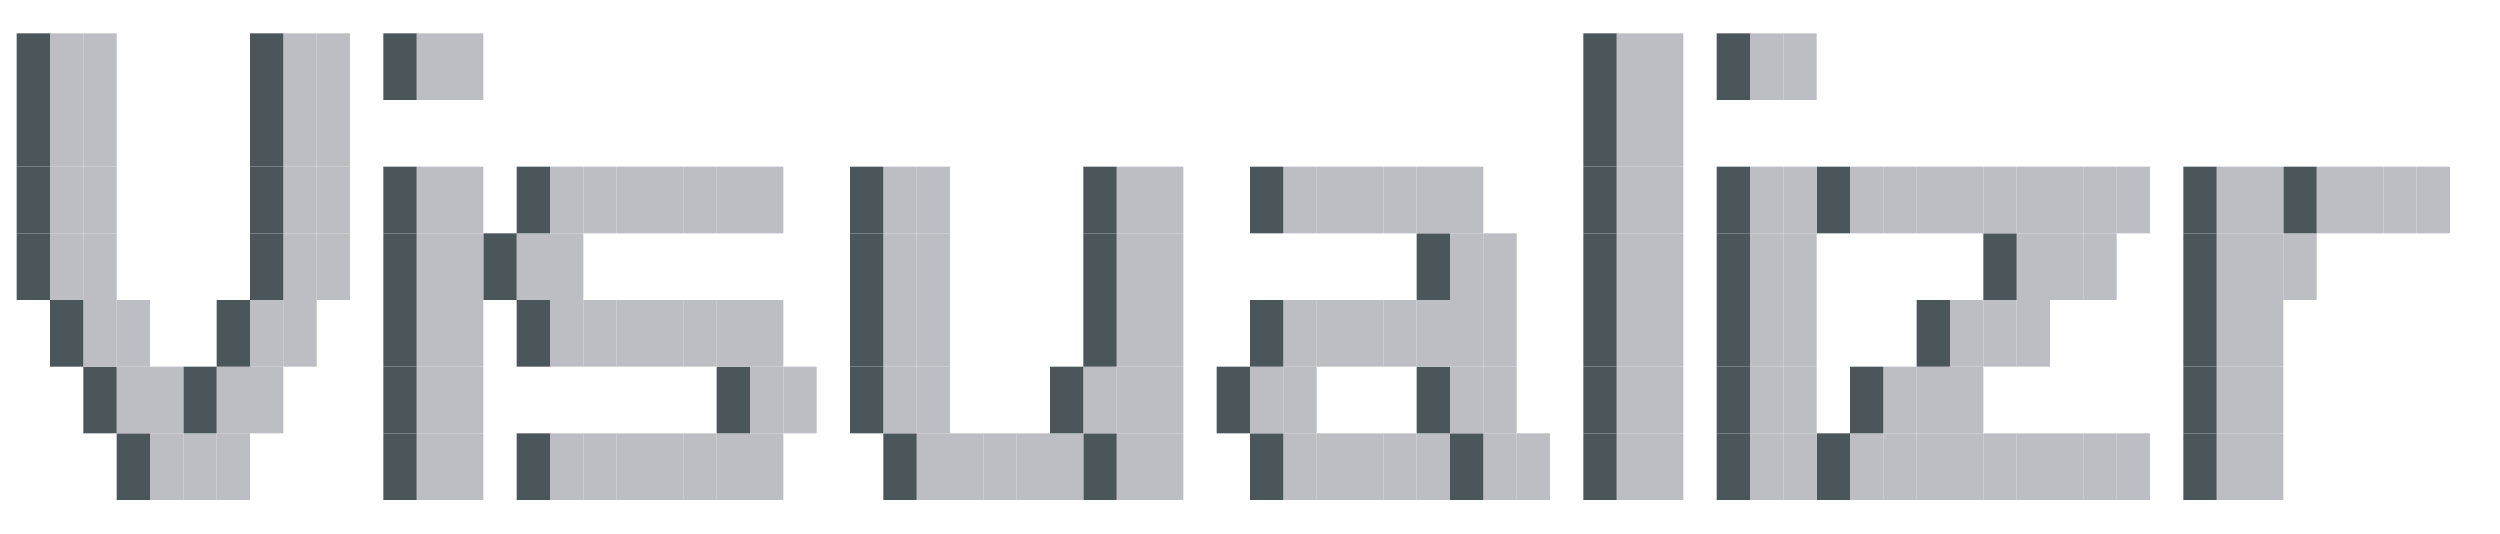
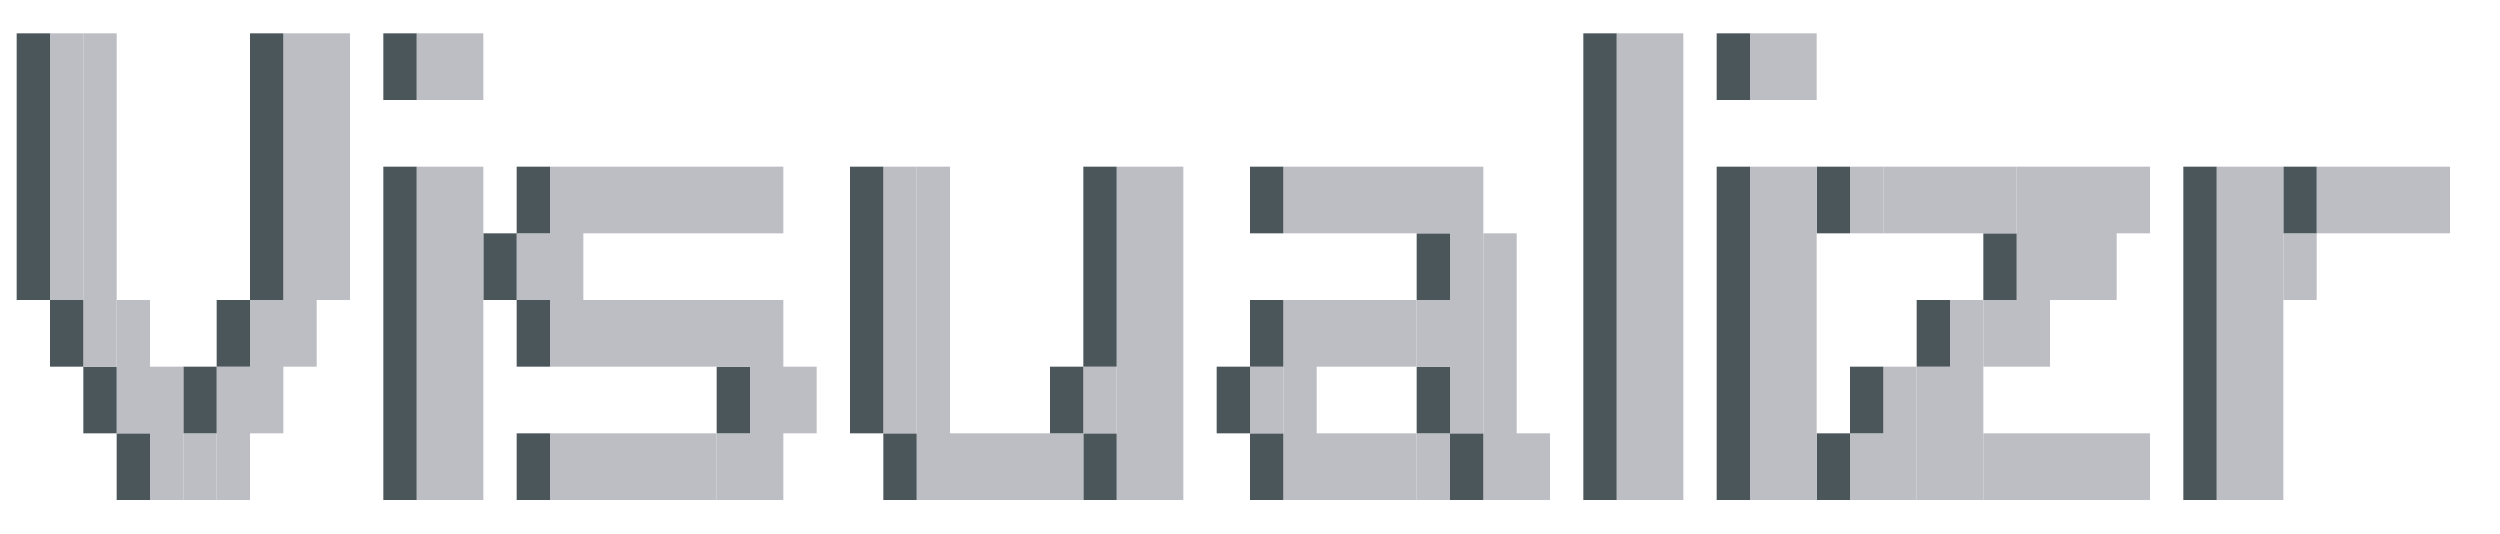
- <svg xmlns="http://www.w3.org/2000/svg" version="1.1" height="128" width="600" viewBox="0 0 600 128" class="diagram" text-anchor="middle" font-family="monospace" font-size="13px" stroke-linecap="round">
-   <rect class="gray" x="580" y="40" width="8" height="16" fill="rgb(188, 190, 196)" />
-   <rect class="gray" x="572" y="40" width="8" height="16" fill="rgb(188, 190, 196)" />
-   <rect class="gray" x="564" y="40" width="8" height="16" fill="rgb(188, 190, 196)" />
-   <rect class="gray" x="556" y="40" width="8" height="16" fill="rgb(188, 190, 196)" />
-   <rect class="gray" x="548" y="56" width="8" height="16" fill="rgb(188, 190, 196)" />
-   <rect class="gray" x="548" y="40" width="8" height="16" fill="rgb(75, 86, 91)" />
-   <rect class="gray" x="540" y="104" width="8" height="16" fill="rgb(188, 190, 196)" />
-   <rect class="gray" x="540" y="88" width="8" height="16" fill="rgb(188, 190, 196)" />
-   <rect class="gray" x="540" y="72" width="8" height="16" fill="rgb(188, 190, 196)" />
-   <rect class="gray" x="540" y="56" width="8" height="16" fill="rgb(188, 190, 196)" />
-   <rect class="gray" x="540" y="40" width="8" height="16" fill="rgb(188, 190, 196)" />
-   <rect class="gray" x="532" y="104" width="8" height="16" fill="rgb(188, 190, 196)" />
-   <rect class="gray" x="532" y="88" width="8" height="16" fill="rgb(188, 190, 196)" />
-   <rect class="gray" x="532" y="72" width="8" height="16" fill="rgb(188, 190, 196)" />
-   <rect class="gray" x="532" y="56" width="8" height="16" fill="rgb(188, 190, 196)" />
-   <rect class="gray" x="532" y="40" width="8" height="16" fill="rgb(188, 190, 196)" />
-   <rect class="gray" x="524" y="104" width="8" height="16" fill="rgb(75, 86, 91)" />
-   <rect class="gray" x="524" y="88" width="8" height="16" fill="rgb(75, 86, 91)" />
-   <rect class="gray" x="524" y="72" width="8" height="16" fill="rgb(75, 86, 91)" />
-   <rect class="gray" x="524" y="56" width="8" height="16" fill="rgb(75, 86, 91)" />
-   <rect class="gray" x="524" y="40" width="8" height="16" fill="rgb(75, 86, 91)" />
-   <rect class="gray" x="508" y="104" width="8" height="16" fill="rgb(188, 190, 196)" />
-   <rect class="gray" x="508" y="40" width="8" height="16" fill="rgb(188, 190, 196)" />
-   <rect class="gray" x="500" y="104" width="8" height="16" fill="rgb(188, 190, 196)" />
-   <rect class="gray" x="500" y="56" width="8" height="16" fill="rgb(188, 190, 196)" />
-   <rect class="gray" x="500" y="40" width="8" height="16" fill="rgb(188, 190, 196)" />
-   <rect class="gray" x="492" y="104" width="8" height="16" fill="rgb(188, 190, 196)" />
-   <rect class="gray" x="492" y="56" width="8" height="16" fill="rgb(188, 190, 196)" />
-   <rect class="gray" x="492" y="40" width="8" height="16" fill="rgb(188, 190, 196)" />
-   <rect class="gray" x="484" y="104" width="8" height="16" fill="rgb(188, 190, 196)" />
-   <rect class="gray" x="484" y="72" width="8" height="16" fill="rgb(188, 190, 196)" />
-   <rect class="gray" x="484" y="56" width="8" height="16" fill="rgb(188, 190, 196)" />
-   <rect class="gray" x="484" y="40" width="8" height="16" fill="rgb(188, 190, 196)" />
-   <rect class="gray" x="476" y="104" width="8" height="16" fill="rgb(188, 190, 196)" />
-   <rect class="gray" x="476" y="72" width="8" height="16" fill="rgb(188, 190, 196)" />
-   <rect class="gray" x="476" y="56" width="8" height="16" fill="rgb(75, 86, 91)" />
-   <rect class="gray" x="476" y="40" width="8" height="16" fill="rgb(188, 190, 196)" />
-   <rect class="gray" x="468" y="104" width="8" height="16" fill="rgb(188, 190, 196)" />
-   <rect class="gray" x="468" y="88" width="8" height="16" fill="rgb(188, 190, 196)" />
-   <rect class="gray" x="468" y="72" width="8" height="16" fill="rgb(188, 190, 196)" />
-   <rect class="gray" x="468" y="40" width="8" height="16" fill="rgb(188, 190, 196)" />
-   <rect class="gray" x="460" y="104" width="8" height="16" fill="rgb(188, 190, 196)" />
-   <rect class="gray" x="460" y="88" width="8" height="16" fill="rgb(188, 190, 196)" />
-   <rect class="gray" x="460" y="72" width="8" height="16" fill="rgb(75, 86, 91)" />
-   <rect class="gray" x="460" y="40" width="8" height="16" fill="rgb(188, 190, 196)" />
-   <rect class="gray" x="452" y="104" width="8" height="16" fill="rgb(188, 190, 196)" />
-   <rect class="gray" x="452" y="88" width="8" height="16" fill="rgb(188, 190, 196)" />
-   <rect class="gray" x="452" y="40" width="8" height="16" fill="rgb(188, 190, 196)" />
-   <rect class="gray" x="444" y="104" width="8" height="16" fill="rgb(188, 190, 196)" />
-   <rect class="gray" x="444" y="88" width="8" height="16" fill="rgb(75, 86, 91)" />
-   <rect class="gray" x="444" y="40" width="8" height="16" fill="rgb(188, 190, 196)" />
-   <rect class="gray" x="436" y="104" width="8" height="16" fill="rgb(75, 86, 91)" />
-   <rect class="gray" x="436" y="40" width="8" height="16" fill="rgb(75, 86, 91)" />
-   <rect class="gray" x="428" y="104" width="8" height="16" fill="rgb(188, 190, 196)" />
-   <rect class="gray" x="428" y="88" width="8" height="16" fill="rgb(188, 190, 196)" />
-   <rect class="gray" x="428" y="72" width="8" height="16" fill="rgb(188, 190, 196)" />
-   <rect class="gray" x="428" y="56" width="8" height="16" fill="rgb(188, 190, 196)" />
-   <rect class="gray" x="428" y="40" width="8" height="16" fill="rgb(188, 190, 196)" />
-   <rect class="gray" x="428" y="8" width="8" height="16" fill="rgb(188, 190, 196)" />
-   <rect class="gray" x="420" y="104" width="8" height="16" fill="rgb(188, 190, 196)" />
-   <rect class="gray" x="420" y="88" width="8" height="16" fill="rgb(188, 190, 196)" />
-   <rect class="gray" x="420" y="72" width="8" height="16" fill="rgb(188, 190, 196)" />
-   <rect class="gray" x="420" y="56" width="8" height="16" fill="rgb(188, 190, 196)" />
-   <rect class="gray" x="420" y="40" width="8" height="16" fill="rgb(188, 190, 196)" />
-   <rect class="gray" x="420" y="8" width="8" height="16" fill="rgb(188, 190, 196)" />
-   <rect class="gray" x="412" y="104" width="8" height="16" fill="rgb(75, 86, 91)" />
-   <rect class="gray" x="412" y="88" width="8" height="16" fill="rgb(75, 86, 91)" />
-   <rect class="gray" x="412" y="72" width="8" height="16" fill="rgb(75, 86, 91)" />
-   <rect class="gray" x="412" y="56" width="8" height="16" fill="rgb(75, 86, 91)" />
-   <rect class="gray" x="412" y="40" width="8" height="16" fill="rgb(75, 86, 91)" />
-   <rect class="gray" x="412" y="8" width="8" height="16" fill="rgb(75, 86, 91)" />
-   <rect class="gray" x="396" y="104" width="8" height="16" fill="rgb(188, 190, 196)" />
-   <rect class="gray" x="396" y="88" width="8" height="16" fill="rgb(188, 190, 196)" />
-   <rect class="gray" x="396" y="72" width="8" height="16" fill="rgb(188, 190, 196)" />
-   <rect class="gray" x="396" y="56" width="8" height="16" fill="rgb(188, 190, 196)" />
-   <rect class="gray" x="396" y="40" width="8" height="16" fill="rgb(188, 190, 196)" />
-   <rect class="gray" x="396" y="24" width="8" height="16" fill="rgb(188, 190, 196)" />
-   <rect class="gray" x="396" y="8" width="8" height="16" fill="rgb(188, 190, 196)" />
-   <rect class="gray" x="388" y="104" width="8" height="16" fill="rgb(188, 190, 196)" />
-   <rect class="gray" x="388" y="88" width="8" height="16" fill="rgb(188, 190, 196)" />
-   <rect class="gray" x="388" y="72" width="8" height="16" fill="rgb(188, 190, 196)" />
-   <rect class="gray" x="388" y="56" width="8" height="16" fill="rgb(188, 190, 196)" />
-   <rect class="gray" x="388" y="40" width="8" height="16" fill="rgb(188, 190, 196)" />
-   <rect class="gray" x="388" y="24" width="8" height="16" fill="rgb(188, 190, 196)" />
-   <rect class="gray" x="388" y="8" width="8" height="16" fill="rgb(188, 190, 196)" />
-   <rect class="gray" x="380" y="104" width="8" height="16" fill="rgb(75, 86, 91)" />
-   <rect class="gray" x="380" y="88" width="8" height="16" fill="rgb(75, 86, 91)" />
-   <rect class="gray" x="380" y="72" width="8" height="16" fill="rgb(75, 86, 91)" />
-   <rect class="gray" x="380" y="56" width="8" height="16" fill="rgb(75, 86, 91)" />
-   <rect class="gray" x="380" y="40" width="8" height="16" fill="rgb(75, 86, 91)" />
-   <rect class="gray" x="380" y="24" width="8" height="16" fill="rgb(75, 86, 91)" />
-   <rect class="gray" x="380" y="8" width="8" height="16" fill="rgb(75, 86, 91)" />
-   <rect class="gray" x="364" y="104" width="8" height="16" fill="rgb(188, 190, 196)" />
-   <rect class="gray" x="356" y="104" width="8" height="16" fill="rgb(188, 190, 196)" />
-   <rect class="gray" x="356" y="88" width="8" height="16" fill="rgb(188, 190, 196)" />
-   <rect class="gray" x="356" y="72" width="8" height="16" fill="rgb(188, 190, 196)" />
-   <rect class="gray" x="356" y="56" width="8" height="16" fill="rgb(188, 190, 196)" />
-   <rect class="gray" x="348" y="104" width="8" height="16" fill="rgb(75, 86, 91)" />
-   <rect class="gray" x="348" y="88" width="8" height="16" fill="rgb(188, 190, 196)" />
-   <rect class="gray" x="348" y="72" width="8" height="16" fill="rgb(188, 190, 196)" />
-   <rect class="gray" x="348" y="56" width="8" height="16" fill="rgb(188, 190, 196)" />
-   <rect class="gray" x="348" y="40" width="8" height="16" fill="rgb(188, 190, 196)" />
-   <rect class="gray" x="340" y="104" width="8" height="16" fill="rgb(188, 190, 196)" />
-   <rect class="gray" x="340" y="88" width="8" height="16" fill="rgb(75, 86, 91)" />
-   <rect class="gray" x="340" y="72" width="8" height="16" fill="rgb(188, 190, 196)" />
-   <rect class="gray" x="340" y="56" width="8" height="16" fill="rgb(75, 86, 91)" />
-   <rect class="gray" x="340" y="40" width="8" height="16" fill="rgb(188, 190, 196)" />
-   <rect class="gray" x="332" y="104" width="8" height="16" fill="rgb(188, 190, 196)" />
-   <rect class="gray" x="332" y="72" width="8" height="16" fill="rgb(188, 190, 196)" />
-   <rect class="gray" x="332" y="40" width="8" height="16" fill="rgb(188, 190, 196)" />
-   <rect class="gray" x="324" y="104" width="8" height="16" fill="rgb(188, 190, 196)" />
-   <rect class="gray" x="324" y="72" width="8" height="16" fill="rgb(188, 190, 196)" />
-   <rect class="gray" x="324" y="40" width="8" height="16" fill="rgb(188, 190, 196)" />
-   <rect class="gray" x="316" y="104" width="8" height="16" fill="rgb(188, 190, 196)" />
-   <rect class="gray" x="316" y="72" width="8" height="16" fill="rgb(188, 190, 196)" />
-   <rect class="gray" x="316" y="40" width="8" height="16" fill="rgb(188, 190, 196)" />
-   <rect class="gray" x="308" y="104" width="8" height="16" fill="rgb(188, 190, 196)" />
-   <rect class="gray" x="308" y="88" width="8" height="16" fill="rgb(188, 190, 196)" />
-   <rect class="gray" x="308" y="72" width="8" height="16" fill="rgb(188, 190, 196)" />
-   <rect class="gray" x="308" y="40" width="8" height="16" fill="rgb(188, 190, 196)" />
-   <rect class="gray" x="300" y="104" width="8" height="16" fill="rgb(75, 86, 91)" />
-   <rect class="gray" x="300" y="88" width="8" height="16" fill="rgb(188, 190, 196)" />
-   <rect class="gray" x="300" y="72" width="8" height="16" fill="rgb(75, 86, 91)" />
-   <rect class="gray" x="300" y="40" width="8" height="16" fill="rgb(75, 86, 91)" />
-   <rect class="gray" x="292" y="88" width="8" height="16" fill="rgb(75, 86, 91)" />
-   <rect class="gray" x="276" y="104" width="8" height="16" fill="rgb(188, 190, 196)" />
-   <rect class="gray" x="276" y="88" width="8" height="16" fill="rgb(188, 190, 196)" />
-   <rect class="gray" x="276" y="72" width="8" height="16" fill="rgb(188, 190, 196)" />
-   <rect class="gray" x="276" y="56" width="8" height="16" fill="rgb(188, 190, 196)" />
-   <rect class="gray" x="276" y="40" width="8" height="16" fill="rgb(188, 190, 196)" />
-   <rect class="gray" x="268" y="104" width="8" height="16" fill="rgb(188, 190, 196)" />
-   <rect class="gray" x="268" y="88" width="8" height="16" fill="rgb(188, 190, 196)" />
-   <rect class="gray" x="268" y="72" width="8" height="16" fill="rgb(188, 190, 196)" />
-   <rect class="gray" x="268" y="56" width="8" height="16" fill="rgb(188, 190, 196)" />
-   <rect class="gray" x="268" y="40" width="8" height="16" fill="rgb(188, 190, 196)" />
-   <rect class="gray" x="260" y="104" width="8" height="16" fill="rgb(75, 86, 91)" />
-   <rect class="gray" x="260" y="88" width="8" height="16" fill="rgb(188, 190, 196)" />
-   <rect class="gray" x="260" y="72" width="8" height="16" fill="rgb(75, 86, 91)" />
-   <rect class="gray" x="260" y="56" width="8" height="16" fill="rgb(75, 86, 91)" />
-   <rect class="gray" x="260" y="40" width="8" height="16" fill="rgb(75, 86, 91)" />
-   <rect class="gray" x="252" y="104" width="8" height="16" fill="rgb(188, 190, 196)" />
-   <rect class="gray" x="252" y="88" width="8" height="16" fill="rgb(75, 86, 91)" />
-   <rect class="gray" x="244" y="104" width="8" height="16" fill="rgb(188, 190, 196)" />
-   <rect class="gray" x="236" y="104" width="8" height="16" fill="rgb(188, 190, 196)" />
-   <rect class="gray" x="228" y="104" width="8" height="16" fill="rgb(188, 190, 196)" />
-   <rect class="gray" x="220" y="104" width="8" height="16" fill="rgb(188, 190, 196)" />
-   <rect class="gray" x="220" y="88" width="8" height="16" fill="rgb(188, 190, 196)" />
-   <rect class="gray" x="220" y="72" width="8" height="16" fill="rgb(188, 190, 196)" />
-   <rect class="gray" x="220" y="56" width="8" height="16" fill="rgb(188, 190, 196)" />
-   <rect class="gray" x="220" y="40" width="8" height="16" fill="rgb(188, 190, 196)" />
-   <rect class="gray" x="212" y="104" width="8" height="16" fill="rgb(75, 86, 91)" />
-   <rect class="gray" x="212" y="88" width="8" height="16" fill="rgb(188, 190, 196)" />
-   <rect class="gray" x="212" y="72" width="8" height="16" fill="rgb(188, 190, 196)" />
-   <rect class="gray" x="212" y="56" width="8" height="16" fill="rgb(188, 190, 196)" />
-   <rect class="gray" x="212" y="40" width="8" height="16" fill="rgb(188, 190, 196)" />
-   <rect class="gray" x="204" y="88" width="8" height="16" fill="rgb(75, 86, 91)" />
-   <rect class="gray" x="204" y="72" width="8" height="16" fill="rgb(75, 86, 91)" />
-   <rect class="gray" x="204" y="56" width="8" height="16" fill="rgb(75, 86, 91)" />
-   <rect class="gray" x="204" y="40" width="8" height="16" fill="rgb(75, 86, 91)" />
-   <rect class="gray" x="188" y="88" width="8" height="16" fill="rgb(188, 190, 196)" />
-   <rect class="gray" x="180" y="104" width="8" height="16" fill="rgb(188, 190, 196)" />
-   <rect class="gray" x="180" y="88" width="8" height="16" fill="rgb(188, 190, 196)" />
-   <rect class="gray" x="180" y="72" width="8" height="16" fill="rgb(188, 190, 196)" />
-   <rect class="gray" x="180" y="40" width="8" height="16" fill="rgb(188, 190, 196)" />
-   <rect class="gray" x="172" y="104" width="8" height="16" fill="rgb(188, 190, 196)" />
-   <rect class="gray" x="172" y="88" width="8" height="16" fill="rgb(75, 86, 91)" />
-   <rect class="gray" x="172" y="72" width="8" height="16" fill="rgb(188, 190, 196)" />
-   <rect class="gray" x="172" y="40" width="8" height="16" fill="rgb(188, 190, 196)" />
-   <rect class="gray" x="164" y="104" width="8" height="16" fill="rgb(188, 190, 196)" />
-   <rect class="gray" x="164" y="72" width="8" height="16" fill="rgb(188, 190, 196)" />
-   <rect class="gray" x="164" y="40" width="8" height="16" fill="rgb(188, 190, 196)" />
-   <rect class="gray" x="156" y="104" width="8" height="16" fill="rgb(188, 190, 196)" />
-   <rect class="gray" x="156" y="72" width="8" height="16" fill="rgb(188, 190, 196)" />
-   <rect class="gray" x="156" y="40" width="8" height="16" fill="rgb(188, 190, 196)" />
-   <rect class="gray" x="148" y="104" width="8" height="16" fill="rgb(188, 190, 196)" />
-   <rect class="gray" x="148" y="72" width="8" height="16" fill="rgb(188, 190, 196)" />
-   <rect class="gray" x="148" y="40" width="8" height="16" fill="rgb(188, 190, 196)" />
-   <rect class="gray" x="140" y="104" width="8" height="16" fill="rgb(188, 190, 196)" />
-   <rect class="gray" x="140" y="72" width="8" height="16" fill="rgb(188, 190, 196)" />
-   <rect class="gray" x="140" y="40" width="8" height="16" fill="rgb(188, 190, 196)" />
-   <rect class="gray" x="132" y="104" width="8" height="16" fill="rgb(188, 190, 196)" />
-   <rect class="gray" x="132" y="72" width="8" height="16" fill="rgb(188, 190, 196)" />
-   <rect class="gray" x="132" y="56" width="8" height="16" fill="rgb(188, 190, 196)" />
-   <rect class="gray" x="132" y="40" width="8" height="16" fill="rgb(188, 190, 196)" />
-   <rect class="gray" x="124" y="104" width="8" height="16" fill="rgb(75, 86, 91)" />
-   <rect class="gray" x="124" y="72" width="8" height="16" fill="rgb(75, 86, 91)" />
-   <rect class="gray" x="124" y="56" width="8" height="16" fill="rgb(188, 190, 196)" />
-   <rect class="gray" x="124" y="40" width="8" height="16" fill="rgb(75, 86, 91)" />
-   <rect class="gray" x="116" y="56" width="8" height="16" fill="rgb(75, 86, 91)" />
-   <rect class="gray" x="108" y="104" width="8" height="16" fill="rgb(188, 190, 196)" />
-   <rect class="gray" x="108" y="88" width="8" height="16" fill="rgb(188, 190, 196)" />
-   <rect class="gray" x="108" y="72" width="8" height="16" fill="rgb(188, 190, 196)" />
-   <rect class="gray" x="108" y="56" width="8" height="16" fill="rgb(188, 190, 196)" />
-   <rect class="gray" x="108" y="40" width="8" height="16" fill="rgb(188, 190, 196)" />
-   <rect class="gray" x="108" y="8" width="8" height="16" fill="rgb(188, 190, 196)" />
-   <rect class="gray" x="100" y="104" width="8" height="16" fill="rgb(188, 190, 196)" />
-   <rect class="gray" x="100" y="88" width="8" height="16" fill="rgb(188, 190, 196)" />
-   <rect class="gray" x="100" y="72" width="8" height="16" fill="rgb(188, 190, 196)" />
-   <rect class="gray" x="100" y="56" width="8" height="16" fill="rgb(188, 190, 196)" />
-   <rect class="gray" x="100" y="40" width="8" height="16" fill="rgb(188, 190, 196)" />
-   <rect class="gray" x="100" y="8" width="8" height="16" fill="rgb(188, 190, 196)" />
-   <rect class="gray" x="92" y="104" width="8" height="16" fill="rgb(75, 86, 91)" />
-   <rect class="gray" x="92" y="88" width="8" height="16" fill="rgb(75, 86, 91)" />
-   <rect class="gray" x="92" y="72" width="8" height="16" fill="rgb(75, 86, 91)" />
-   <rect class="gray" x="92" y="56" width="8" height="16" fill="rgb(75, 86, 91)" />
-   <rect class="gray" x="92" y="40" width="8" height="16" fill="rgb(75, 86, 91)" />
-   <rect class="gray" x="92" y="8" width="8" height="16" fill="rgb(75, 86, 91)" />
-   <rect class="gray" x="76" y="56" width="8" height="16" fill="rgb(188, 190, 196)" />
-   <rect class="gray" x="76" y="40" width="8" height="16" fill="rgb(188, 190, 196)" />
-   <rect class="gray" x="76" y="24" width="8" height="16" fill="rgb(188, 190, 196)" />
-   <rect class="gray" x="76" y="8" width="8" height="16" fill="rgb(188, 190, 196)" />
-   <rect class="gray" x="68" y="72" width="8" height="16" fill="rgb(188, 190, 196)" />
-   <rect class="gray" x="68" y="56" width="8" height="16" fill="rgb(188, 190, 196)" />
-   <rect class="gray" x="68" y="40" width="8" height="16" fill="rgb(188, 190, 196)" />
-   <rect class="gray" x="68" y="24" width="8" height="16" fill="rgb(188, 190, 196)" />
-   <rect class="gray" x="68" y="8" width="8" height="16" fill="rgb(188, 190, 196)" />
-   <rect class="gray" x="60" y="88" width="8" height="16" fill="rgb(188, 190, 196)" />
-   <rect class="gray" x="60" y="72" width="8" height="16" fill="rgb(188, 190, 196)" />
-   <rect class="gray" x="60" y="56" width="8" height="16" fill="rgb(75, 86, 91)" />
-   <rect class="gray" x="60" y="40" width="8" height="16" fill="rgb(75, 86, 91)" />
-   <rect class="gray" x="60" y="24" width="8" height="16" fill="rgb(75, 86, 91)" />
-   <rect class="gray" x="60" y="8" width="8" height="16" fill="rgb(75, 86, 91)" />
-   <rect class="gray" x="52" y="104" width="8" height="16" fill="rgb(188, 190, 196)" />
-   <rect class="gray" x="52" y="88" width="8" height="16" fill="rgb(188, 190, 196)" />
-   <rect class="gray" x="52" y="72" width="8" height="16" fill="rgb(75, 86, 91)" />
-   <rect class="gray" x="44" y="104" width="8" height="16" fill="rgb(188, 190, 196)" />
-   <rect class="gray" x="44" y="88" width="8" height="16" fill="rgb(75, 86, 91)" />
-   <rect class="gray" x="36" y="104" width="8" height="16" fill="rgb(188, 190, 196)" />
-   <rect class="gray" x="36" y="88" width="8" height="16" fill="rgb(188, 190, 196)" />
-   <rect class="gray" x="28" y="104" width="8" height="16" fill="rgb(75, 86, 91)" />
-   <rect class="gray" x="28" y="88" width="8" height="16" fill="rgb(188, 190, 196)" />
-   <rect class="gray" x="28" y="72" width="8" height="16" fill="rgb(188, 190, 196)" />
-   <rect class="gray" x="20" y="88" width="8" height="16" fill="rgb(75, 86, 91)" />
-   <rect class="gray" x="20" y="72" width="8" height="16" fill="rgb(188, 190, 196)" />
-   <rect class="gray" x="20" y="56" width="8" height="16" fill="rgb(188, 190, 196)" />
-   <rect class="gray" x="20" y="40" width="8" height="16" fill="rgb(188, 190, 196)" />
-   <rect class="gray" x="20" y="24" width="8" height="16" fill="rgb(188, 190, 196)" />
-   <rect class="gray" x="20" y="8" width="8" height="16" fill="rgb(188, 190, 196)" />
-   <rect class="gray" x="12" y="72" width="8" height="16" fill="rgb(75, 86, 91)" />
-   <rect class="gray" x="12" y="56" width="8" height="16" fill="rgb(188, 190, 196)" />
-   <rect class="gray" x="12" y="40" width="8" height="16" fill="rgb(188, 190, 196)" />
-   <rect class="gray" x="12" y="24" width="8" height="16" fill="rgb(188, 190, 196)" />
-   <rect class="gray" x="12" y="8" width="8" height="16" fill="rgb(188, 190, 196)" />
-   <rect class="gray" x="4" y="56" width="8" height="16" fill="rgb(75, 86, 91)" />
-   <rect class="gray" x="4" y="40" width="8" height="16" fill="rgb(75, 86, 91)" />
-   <rect class="gray" x="4" y="24" width="8" height="16" fill="rgb(75, 86, 91)" />
-   <rect class="gray" x="4" y="8" width="8" height="16" fill="rgb(75, 86, 91)" />
-   <g class="text">
- </g>
+ <svg xmlns="http://www.w3.org/2000/svg" width="600" height="128" stroke-linecap="round" class="diagram" font-family="monospace" font-size="13" text-anchor="middle" viewBox="0 0 600 128">
+   <path fill="#BCBEC4" d="M580 40h8v16h-8zm-8 0h8v16h-8zm-8 0h8v16h-8zm-8 0h8v16h-8zm-8 16h8v16h-8z" class="gray" />
+   <path fill="#4B565B" d="M548 40h8v16h-8z" class="gray" />
+   <path fill="#BCBEC4" d="M540 104h8v16h-8zm0-16h8v16h-8zm0-16h8v16h-8zm0-16h8v16h-8zm0-16h8v16h-8zm-8 64h8v16h-8zm0-16h8v16h-8zm0-16h8v16h-8zm0-16h8v16h-8zm0-16h8v16h-8z" class="gray" />
+   <path fill="#4B565B" d="M524 104h8v16h-8zm0-16h8v16h-8zm0-16h8v16h-8zm0-16h8v16h-8zm0-16h8v16h-8z" class="gray" />
+   <path fill="#BCBEC4" d="M508 104h8v16h-8zm0-64h8v16h-8zm-8 64h8v16h-8zm0-48h8v16h-8zm0-16h8v16h-8zm-8 64h8v16h-8zm0-48h8v16h-8zm0-16h8v16h-8zm-8 64h8v16h-8zm0-32h8v16h-8zm0-16h8v16h-8zm0-16h8v16h-8zm-8 64h8v16h-8zm0-32h8v16h-8z" class="gray" />
+   <path fill="#4B565B" d="M476 56h8v16h-8z" class="gray" />
+   <path fill="#BCBEC4" d="M476 40h8v16h-8zm-8 64h8v16h-8zm0-16h8v16h-8zm0-16h8v16h-8zm0-32h8v16h-8zm-8 64h8v16h-8zm0-16h8v16h-8z" class="gray" />
+   <path fill="#4B565B" d="M460 72h8v16h-8z" class="gray" />
+   <path fill="#BCBEC4" d="M460 40h8v16h-8zm-8 64h8v16h-8zm0-16h8v16h-8zm0-48h8v16h-8zm-8 64h8v16h-8z" class="gray" />
+   <path fill="#4B565B" d="M444 88h8v16h-8z" class="gray" />
+   <path fill="#BCBEC4" d="M444 40h8v16h-8z" class="gray" />
+   <path fill="#4B565B" d="M436 104h8v16h-8zm0-64h8v16h-8z" class="gray" />
+   <path fill="#BCBEC4" d="M428 104h8v16h-8zm0-16h8v16h-8zm0-16h8v16h-8zm0-16h8v16h-8zm0-16h8v16h-8zm0-32h8v16h-8zm-8 96h8v16h-8zm0-16h8v16h-8zm0-16h8v16h-8zm0-16h8v16h-8zm0-16h8v16h-8zm0-32h8v16h-8z" class="gray" />
+   <path fill="#4B565B" d="M412 104h8v16h-8zm0-16h8v16h-8zm0-16h8v16h-8zm0-16h8v16h-8zm0-16h8v16h-8zm0-32h8v16h-8z" class="gray" />
+   <path fill="#BCBEC4" d="M396 104h8v16h-8zm0-16h8v16h-8zm0-16h8v16h-8zm0-16h8v16h-8zm0-16h8v16h-8zm0-16h8v16h-8zm0-16h8v16h-8zm-8 96h8v16h-8zm0-16h8v16h-8zm0-16h8v16h-8zm0-16h8v16h-8zm0-16h8v16h-8zm0-16h8v16h-8zm0-16h8v16h-8z" class="gray" />
+   <path fill="#4B565B" d="M380 104h8v16h-8zm0-16h8v16h-8zm0-16h8v16h-8zm0-16h8v16h-8zm0-16h8v16h-8zm0-16h8v16h-8zm0-16h8v16h-8z" class="gray" />
+   <path fill="#BCBEC4" d="M364 104h8v16h-8zm-8 0h8v16h-8zm0-16h8v16h-8zm0-16h8v16h-8zm0-16h8v16h-8z" class="gray" />
+   <path fill="#4B565B" d="M348 104h8v16h-8z" class="gray" />
+   <path fill="#BCBEC4" d="M348 88h8v16h-8zm0-16h8v16h-8zm0-16h8v16h-8zm0-16h8v16h-8zm-8 64h8v16h-8z" class="gray" />
+   <path fill="#4B565B" d="M340 88h8v16h-8z" class="gray" />
+   <path fill="#BCBEC4" d="M340 72h8v16h-8z" class="gray" />
+   <path fill="#4B565B" d="M340 56h8v16h-8z" class="gray" />
+   <path fill="#BCBEC4" d="M340 40h8v16h-8zm-8 64h8v16h-8zm0-32h8v16h-8zm0-32h8v16h-8zm-8 64h8v16h-8zm0-32h8v16h-8zm0-32h8v16h-8zm-8 64h8v16h-8zm0-32h8v16h-8zm0-32h8v16h-8zm-8 64h8v16h-8zm0-16h8v16h-8zm0-16h8v16h-8zm0-32h8v16h-8z" class="gray" />
+   <path fill="#4B565B" d="M300 104h8v16h-8z" class="gray" />
+   <path fill="#BCBEC4" d="M300 88h8v16h-8z" class="gray" />
+   <path fill="#4B565B" d="M300 72h8v16h-8zm0-32h8v16h-8zm-8 48h8v16h-8z" class="gray" />
+   <path fill="#BCBEC4" d="M276 104h8v16h-8zm0-16h8v16h-8zm0-16h8v16h-8zm0-16h8v16h-8zm0-16h8v16h-8zm-8 64h8v16h-8zm0-16h8v16h-8zm0-16h8v16h-8zm0-16h8v16h-8zm0-16h8v16h-8z" class="gray" />
+   <path fill="#4B565B" d="M260 104h8v16h-8z" class="gray" />
+   <path fill="#BCBEC4" d="M260 88h8v16h-8z" class="gray" />
+   <path fill="#4B565B" d="M260 72h8v16h-8zm0-16h8v16h-8zm0-16h8v16h-8z" class="gray" />
+   <path fill="#BCBEC4" d="M252 104h8v16h-8z" class="gray" />
+   <path fill="#4B565B" d="M252 88h8v16h-8z" class="gray" />
+   <path fill="#BCBEC4" d="M244 104h8v16h-8zm-8 0h8v16h-8zm-8 0h8v16h-8zm-8 0h8v16h-8zm0-16h8v16h-8zm0-16h8v16h-8zm0-16h8v16h-8zm0-16h8v16h-8z" class="gray" />
+   <path fill="#4B565B" d="M212 104h8v16h-8z" class="gray" />
+   <path fill="#BCBEC4" d="M212 88h8v16h-8zm0-16h8v16h-8zm0-16h8v16h-8zm0-16h8v16h-8z" class="gray" />
+   <path fill="#4B565B" d="M204 88h8v16h-8zm0-16h8v16h-8zm0-16h8v16h-8zm0-16h8v16h-8z" class="gray" />
+   <path fill="#BCBEC4" d="M188 88h8v16h-8zm-8 16h8v16h-8zm0-16h8v16h-8zm0-16h8v16h-8zm0-32h8v16h-8zm-8 64h8v16h-8z" class="gray" />
+   <path fill="#4B565B" d="M172 88h8v16h-8z" class="gray" />
+   <path fill="#BCBEC4" d="M172 72h8v16h-8zm0-32h8v16h-8zm-8 64h8v16h-8zm0-32h8v16h-8zm0-32h8v16h-8zm-8 64h8v16h-8zm0-32h8v16h-8zm0-32h8v16h-8zm-8 64h8v16h-8zm0-32h8v16h-8zm0-32h8v16h-8zm-8 64h8v16h-8zm0-32h8v16h-8zm0-32h8v16h-8zm-8 64h8v16h-8zm0-32h8v16h-8zm0-16h8v16h-8zm0-16h8v16h-8z" class="gray" />
+   <path fill="#4B565B" d="M124 104h8v16h-8zm0-32h8v16h-8z" class="gray" />
+   <path fill="#BCBEC4" d="M124 56h8v16h-8z" class="gray" />
+   <path fill="#4B565B" d="M124 40h8v16h-8zm-8 16h8v16h-8z" class="gray" />
+   <path fill="#BCBEC4" d="M108 104h8v16h-8zm0-16h8v16h-8zm0-16h8v16h-8zm0-16h8v16h-8zm0-16h8v16h-8zm0-32h8v16h-8zm-8 96h8v16h-8zm0-16h8v16h-8zm0-16h8v16h-8zm0-16h8v16h-8zm0-16h8v16h-8zm0-32h8v16h-8z" class="gray" />
+   <path fill="#4B565B" d="M92 104h8v16h-8zm0-16h8v16h-8zm0-16h8v16h-8zm0-16h8v16h-8zm0-16h8v16h-8zm0-32h8v16h-8z" class="gray" />
+   <path fill="#BCBEC4" d="M76 56h8v16h-8zm0-16h8v16h-8zm0-16h8v16h-8zm0-16h8v16h-8zm-8 64h8v16h-8zm0-16h8v16h-8zm0-16h8v16h-8zm0-16h8v16h-8zm0-16h8v16h-8zm-8 80h8v16h-8zm0-16h8v16h-8z" class="gray" />
+   <path fill="#4B565B" d="M60 56h8v16h-8zm0-16h8v16h-8zm0-16h8v16h-8zm0-16h8v16h-8z" class="gray" />
+   <path fill="#BCBEC4" d="M52 104h8v16h-8zm0-16h8v16h-8z" class="gray" />
+   <path fill="#4B565B" d="M52 72h8v16h-8z" class="gray" />
+   <path fill="#BCBEC4" d="M44 104h8v16h-8z" class="gray" />
+   <path fill="#4B565B" d="M44 88h8v16h-8z" class="gray" />
+   <path fill="#BCBEC4" d="M36 104h8v16h-8zm0-16h8v16h-8z" class="gray" />
+   <path fill="#4B565B" d="M28 104h8v16h-8z" class="gray" />
+   <path fill="#BCBEC4" d="M28 88h8v16h-8zm0-16h8v16h-8z" class="gray" />
+   <path fill="#4B565B" d="M20 88h8v16h-8z" class="gray" />
+   <path fill="#BCBEC4" d="M20 72h8v16h-8zm0-16h8v16h-8zm0-16h8v16h-8zm0-16h8v16h-8zm0-16h8v16h-8z" class="gray" />
+   <path fill="#4B565B" d="M12 72h8v16h-8z" class="gray" />
+   <path fill="#BCBEC4" d="M12 56h8v16h-8zm0-16h8v16h-8zm0-16h8v16h-8zm0-16h8v16h-8z" class="gray" />
+   <path fill="#4B565B" d="M4 56h8v16H4zm0-16h8v16H4zm0-16h8v16H4zM4 8h8v16H4z" class="gray" />
</svg>
